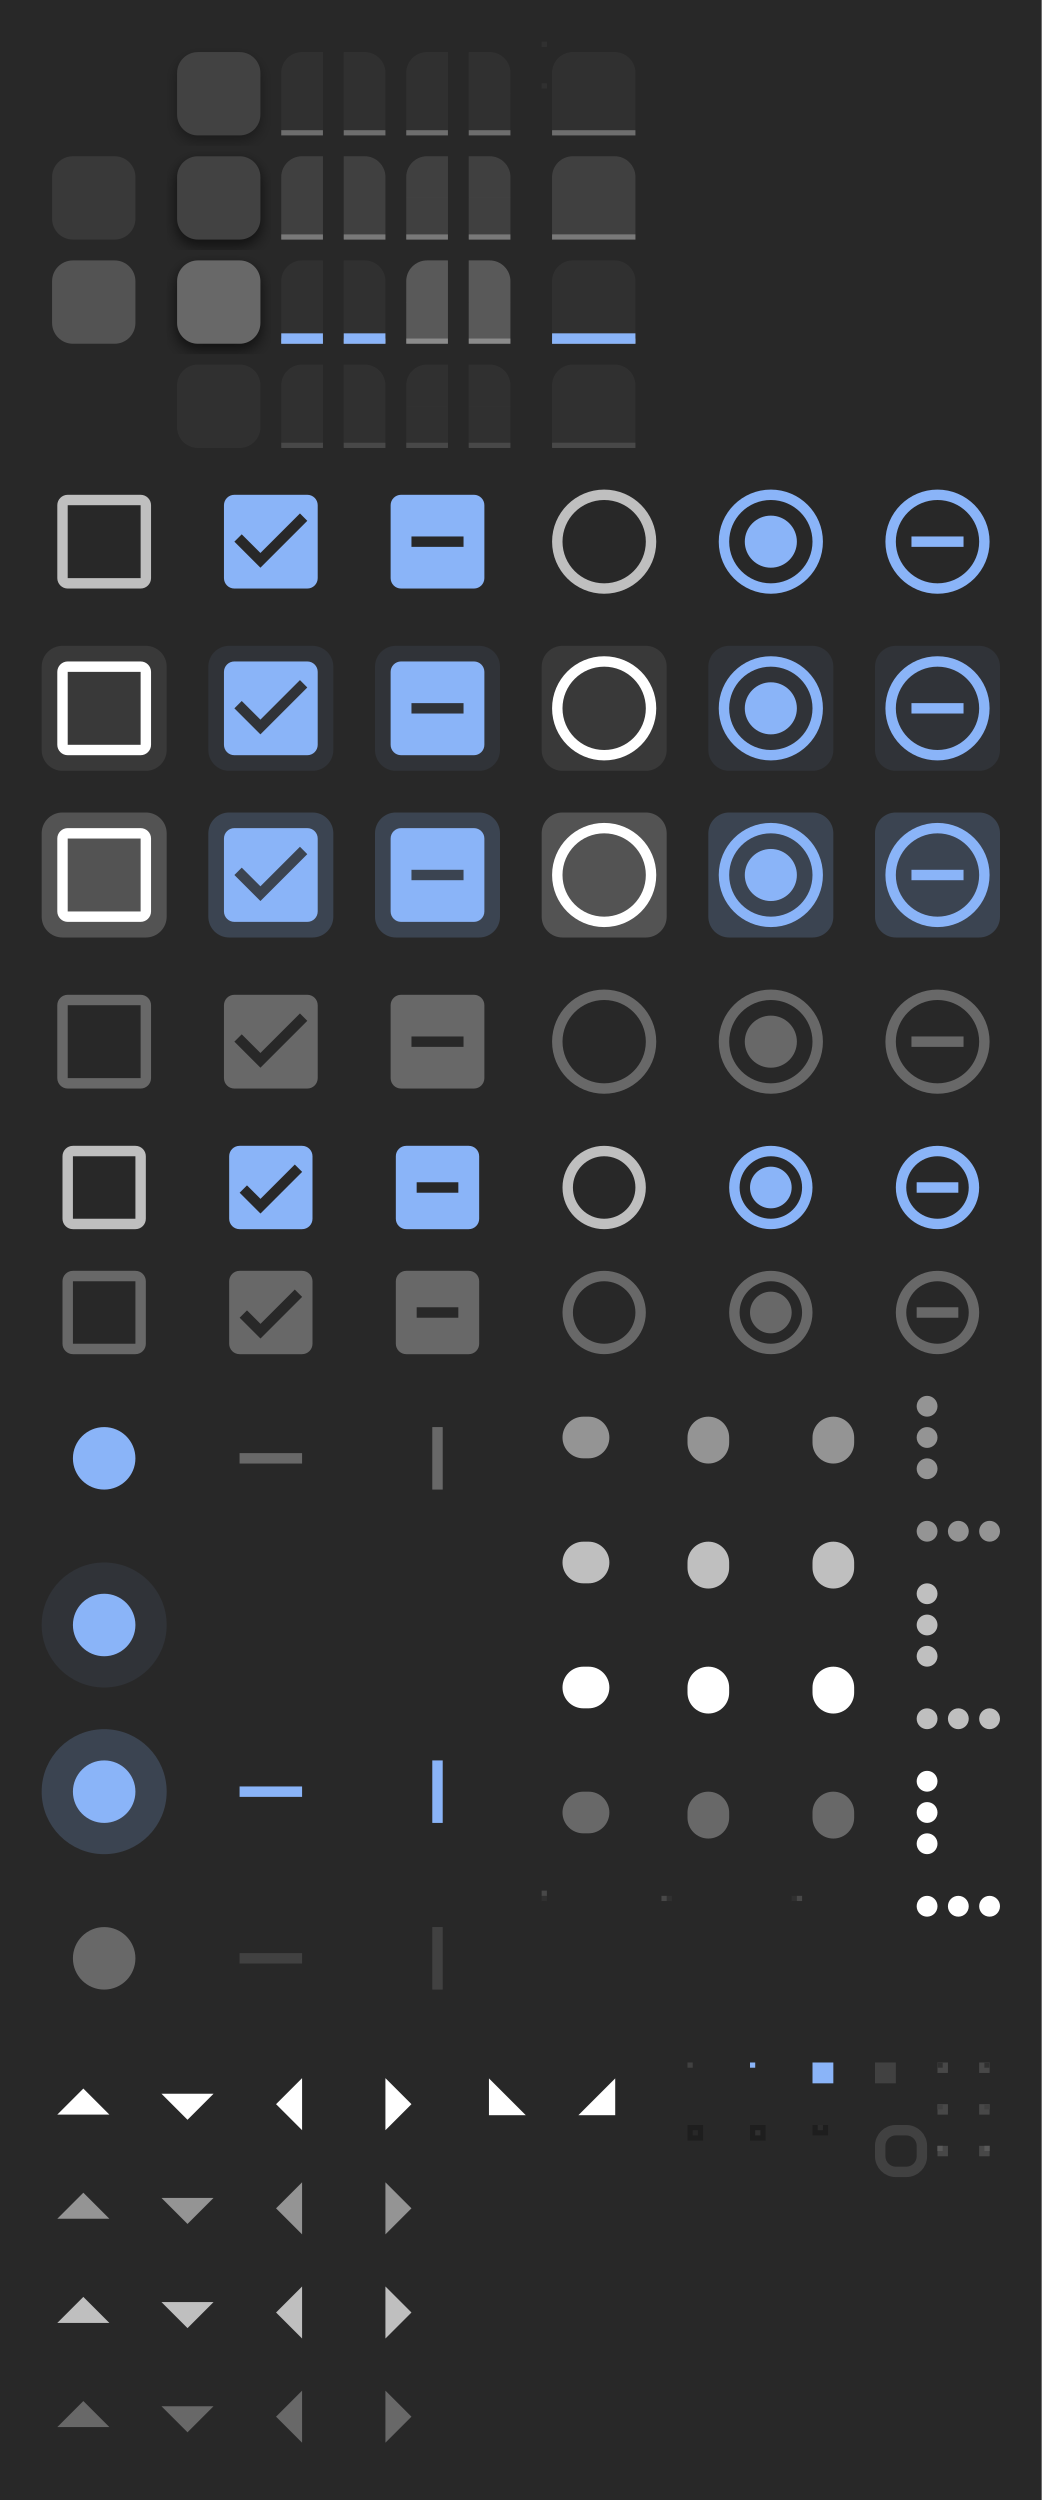
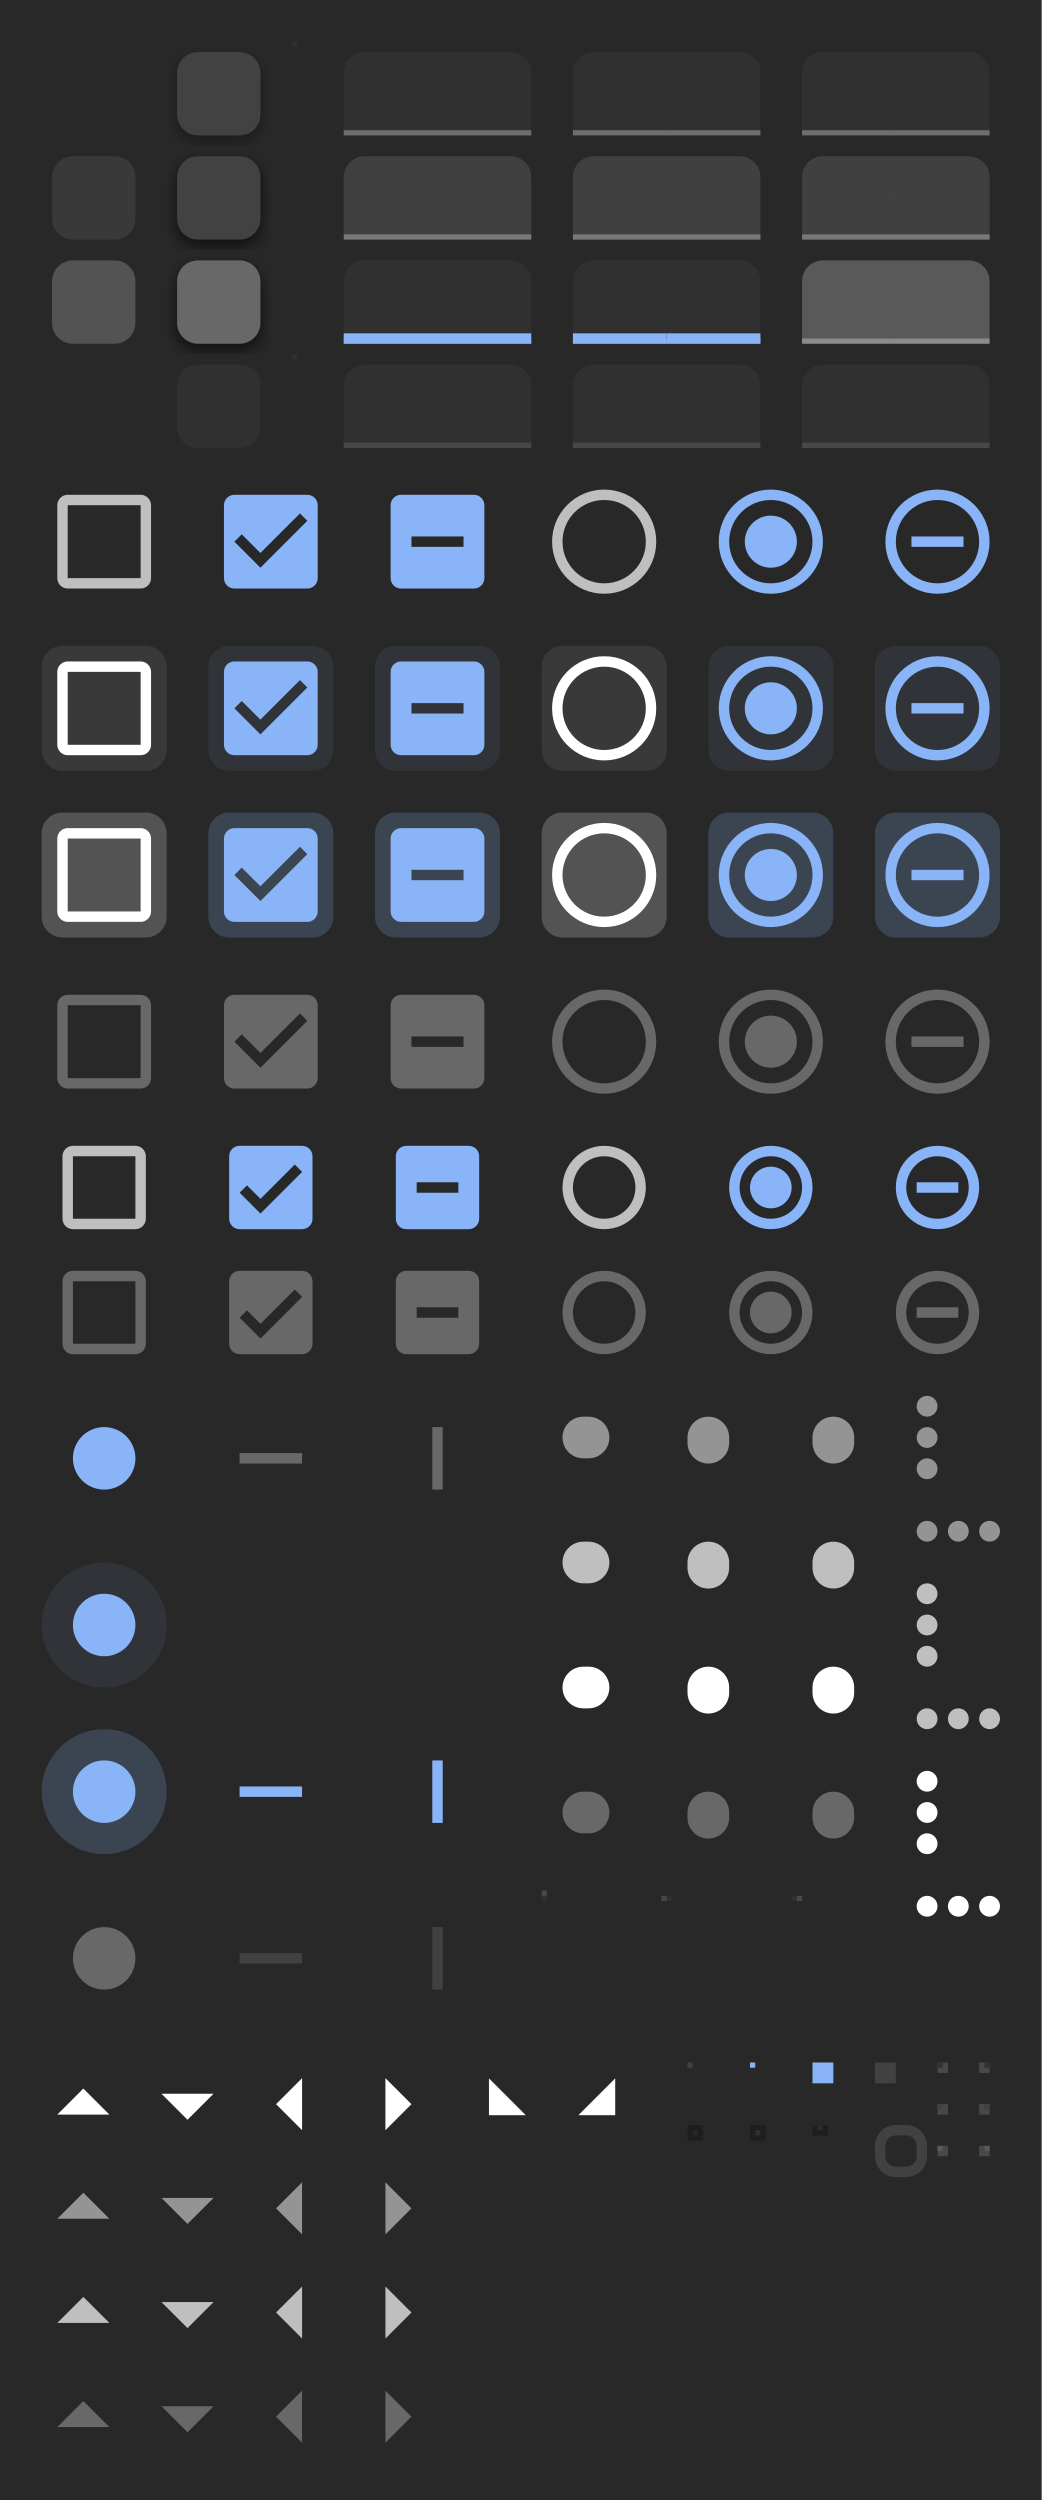
<svg xmlns="http://www.w3.org/2000/svg" xmlns:xlink="http://www.w3.org/1999/xlink" width="200" height="480" viewBox="0 0 200 480">
  <rect width="200" height="480" fill="url(#color-background)" />
  <defs>
    <linearGradient id="color-text">
      <stop offset="1" stop-color="#FFFFFF" />
    </linearGradient>
    <linearGradient id="color-text-disabled">
      <stop offset="1" stop-color="#FFFFFF" stop-opacity="0.5" />
    </linearGradient>
    <linearGradient id="color-text-secondary">
      <stop offset="1" stop-color="#FFFFFF" stop-opacity="0.7" />
    </linearGradient>
    <linearGradient id="color-text-secondary-disabled">
      <stop offset="1" stop-color="#FFFFFF" stop-opacity="0.3" />
    </linearGradient>
    <linearGradient id="color-track">
      <stop offset="1" stop-color="#FFFFFF" stop-opacity="0.3" />
    </linearGradient>
    <linearGradient id="color-track-disabled">
      <stop offset="1" stop-color="#FFFFFF" stop-opacity="0.12" />
    </linearGradient>
    <linearGradient id="color-divider">
      <stop offset="1" stop-color="#FFFFFF" stop-opacity="0.12" />
    </linearGradient>
    <linearGradient id="color-fill">
      <stop offset="1" stop-color="#FFFFFF" stop-opacity="0.04" />
    </linearGradient>
    <linearGradient id="color-primary">
      <stop offset="1" stop-color="#8AB4F8" />
    </linearGradient>
    <linearGradient id="color-background">
      <stop offset="1" stop-color="#282828" />
    </linearGradient>
    <linearGradient id="color-surface">
      <stop offset="1" stop-color="#424242" />
    </linearGradient>
    <linearGradient id="color-base">
      <stop offset="1" stop-color="#303030" />
    </linearGradient>
    <linearGradient id="color-base-alt">
      <stop offset="1" stop-color="#2C2C2C" />
    </linearGradient>
    <linearGradient id="color-frame">
      <stop offset="1" stop-color="#000000" stop-opacity="0.26" />
    </linearGradient>
    <filter id="z1" color-interpolation-filters="sRGB" x="0" y="0" width="1" height="1">
      <feFlood flood-color="#000000" flood-opacity="0.12" result="flood" />
      <feComposite operator="in" in="flood" in2="SourceGraphic" result="composite1" />
      <feGaussianBlur stdDeviation="1.5" in="composite1" result="blur" />
      <feOffset dx="0" dy="1" result="offset" />
      <feComposite in="SourceGraphic" in2="offset" result="fbSourceGraphic" />
      <feFlood flood-color="#000000" flood-opacity="0.24" result="flood" />
      <feComposite operator="in" in="flood" in2="fbSourceGraphic" result="composite1" />
      <feGaussianBlur stdDeviation="1" in="composite1" result="blur" />
      <feOffset dx="0" dy="1" result="offset" />
      <feComposite in="fbSourceGraphic" in2="offset" result="composite2" />
    </filter>
    <clipPath id="top">
-       <rect width="16" height="16" x="2" y="2" />
+       <rect width="36" height="16" x="2" y="2" />
    </clipPath>
    <clipPath id="left">
-       <rect width="10" height="20" />
+       <rect width="20" height="20" />
    </clipPath>
    <clipPath id="right">
-       <rect width="10" height="20" x="10" />
+       <rect width="20" height="20" x="20" />
    </clipPath>
    <clipPath id="left-top">
-       <rect width="10" height="10" />
+       <rect width="20" height="10" />
    </clipPath>
    <clipPath id="left-bottom">
-       <rect width="10" height="10" y="10" />
+       <rect width="20" height="10" y="10" />
    </clipPath>
    <clipPath id="right-top">
-       <rect width="10" height="10" x="10" />
+       <rect width="20" height="10" x="20" />
    </clipPath>
    <clipPath id="right-bottom">
-       <rect width="10" height="10" x="10" y="10" />
+       <rect width="20" height="10" x="20" y="10" />
    </clipPath>
    <rect id="icon-size" width="16" height="16" fill="none" />
    <g id="base-button-box">
      <rect width="20" height="20" fill="none" />
      <rect x="2" y="2" width="16" height="16" rx="4" />
    </g>
    <g id="base-button">
      <use xlink:href="#base-button-box" fill="url(#color-surface)" filter="url(#z1)" />
    </g>
    <g id="base-button-hover">
      <use xlink:href="#base-button" filter="url(#z1)" />
    </g>
    <g id="base-button-active">
      <use xlink:href="#base-button-hover" />
      <use xlink:href="#base-button-box" fill="url(#color-text)" fill-opacity="0.2" />
    </g>
    <g id="base-button-disabled">
      <use xlink:href="#base-button-box" fill="url(#color-fill)" />
    </g>
    <g id="base-entry-box">
-       <rect width="20" height="20" fill="none" />
-       <rect x="2" y="2" width="16" height="36" rx="4" clip-path="url(#top)" />
+       <rect width="40" height="20" fill="none" />
+       <rect x="2" y="2" width="36" height="36" rx="4" clip-path="url(#top)" />
    </g>
    <g id="base-entry">
      <use xlink:href="#base-entry-box" fill="url(#color-fill)" />
-       <rect x="2" y="17" width="16" height="1" fill="url(#color-track)" />
+       <rect x="2" y="17" width="36" height="1" fill="url(#color-track)" />
    </g>
    <g id="base-entry-hover">
      <use xlink:href="#base-entry" />
      <use xlink:href="#base-entry-box" fill="url(#color-text)" fill-opacity="0.08" />
    </g>
    <g id="base-entry-active">
      <use xlink:href="#base-entry" />
      <use xlink:href="#base-entry-box" fill="url(#color-text)" fill-opacity="0.2" />
    </g>
    <g id="base-entry-focus">
      <use xlink:href="#base-entry" />
-       <rect x="2" y="16" width="16" height="2" fill="url(#color-primary)" />
+       <rect x="2" y="16" width="36" height="2" fill="url(#color-primary)" />
    </g>
    <g id="base-entry-disabled">
      <use xlink:href="#base-entry-box" fill="url(#color-fill)" />
-       <rect x="2" y="17" width="16" height="1" fill="url(#color-track-disabled)" />
+       <rect x="2" y="17" width="36" height="1" fill="url(#color-track-disabled)" />
    </g>
    <rect id="button-fill" width="24" height="24" rx="4" />
    <g id="base-checkbox-unchecked">
      <use xlink:href="#button-fill" />
      <path fill-opacity="1" d="M19 5v14H5V5h14m0-2H5c-1.1 0-2 .9-2 2v14c0 1.1.9 2 2 2h14c1.1 0 2-.9 2-2V5c0-1.1-.9-2-2-2z" />
    </g>
    <g id="base-checkbox-checked">
      <use xlink:href="#button-fill" />
      <path fill-opacity="1" d="M19 3H5c-1.11 0-2 .9-2 2v14c0 1.1.89 2 2 2h14c1.11 0 2-.9 2-2V5c0-1.1-.89-2-2-2zm-9 14l-5-5 1.41-1.41L10 14.17l7.59-7.59L19 8l-9 9z" />
    </g>
    <g id="base-checkbox-mixed">
      <use xlink:href="#button-fill" />
      <path fill-opacity="1" d="M19 3H5c-1.1 0-2 .9-2 2v14c0 1.1.9 2 2 2h14c1.1 0 2-.9 2-2V5c0-1.1-.9-2-2-2zm-2 10H7v-2h10v2z" />
    </g>
    <g id="base-radio-unchecked">
      <use xlink:href="#button-fill" />
      <path fill-opacity="1" d="M12 2C6.48 2 2 6.48 2 12s4.48 10 10 10 10-4.48 10-10S17.52 2 12 2zm0 18c-4.42 0-8-3.58-8-8s3.58-8 8-8 8 3.58 8 8-3.58 8-8 8z" />
    </g>
    <g id="base-radio-checked">
      <use xlink:href="#button-fill" />
      <path fill-opacity="1" d="M12 7c-2.76 0-5 2.24-5 5s2.24 5 5 5 5-2.24 5-5-2.24-5-5-5zm0-5C6.48 2 2 6.48 2 12s4.48 10 10 10 10-4.48 10-10S17.52 2 12 2zm0 18c-4.42 0-8-3.58-8-8s3.58-8 8-8 8 3.58 8 8-3.58 8-8 8z" />
    </g>
    <g id="base-radio-mixed">
      <use xlink:href="#button-fill" />
      <path fill-opacity="1" d="M7 11v2h10v-2H7zm5-9C6.48 2 2 6.48 2 12s4.48 10 10 10 10-4.48 10-10S17.52 2 12 2zm0 18c-4.41 0-8-3.59-8-8s3.59-8 8-8 8 3.59 8 8-3.59 8-8 8z" />
    </g>
    <g id="base-menu-checkbox-unchecked">
      <use xlink:href="#icon-size" />
      <path d="M2 0a2 2 0 0 0-2 2v12a2 2 0 0 0 2 2h12a2 2 0 0 0 2-2V2a2 2 0 0 0-2-2H2zm0 2h12v12H2V2z" />
    </g>
    <g id="base-menu-checkbox-checked">
      <use xlink:href="#icon-size" />
      <path d="M2 0a2 2 0 0 0-2 2v12a2 2 0 0 0 2 2h12a2 2 0 0 0 2-2V2a2 2 0 0 0-2-2H2zm10.6 3.59L14.01 5l-8 8-4-4 1.41-1.41 2.59 2.59 6.59-6.59z" />
    </g>
    <g id="base-menu-checkbox-mixed">
      <use xlink:href="#icon-size" />
      <path d="M2 0a2 2 0 0 0-2 2v12a2 2 0 0 0 2 2h12a2 2 0 0 0 2-2V2a2 2 0 0 0-2-2H2zm2 7h8v2H4V7z" />
    </g>
    <g id="base-menu-radio-unchecked">
      <use xlink:href="#icon-size" />
      <path d="M8 0a8 8 0 0 0-8 8 8 8 0 0 0 8 8 8 8 0 0 0 8-8 8 8 0 0 0-8-8zm0 2a6 6 0 0 1 6 6 6 6 0 0 1-6 6 6 6 0 0 1-6-6 6 6 0 0 1 6-6z" />
    </g>
    <g id="base-menu-radio-checked">
      <use xlink:href="#icon-size" />
      <path d="M8 0a8 8 0 0 0-8 8 8 8 0 0 0 8 8 8 8 0 0 0 8-8 8 8 0 0 0-8-8zm0 2a6 6 0 0 1 6 6 6 6 0 0 1-6 6 6 6 0 0 1-6-6 6 6 0 0 1 6-6zm0 2a4 4 0 0 0-4 4 4 4 0 0 0 4 4 4 4 0 0 0 4-4 4 4 0 0 0-4-4z" />
    </g>
    <g id="base-menu-radio-mixed">
      <use xlink:href="#icon-size" />
      <path d="M8 0a8 8 0 0 0-8 8 8 8 0 0 0 8 8 8 8 0 0 0 8-8 8 8 0 0 0-8-8zm0 2a6 6 0 0 1 6 6 6 6 0 0 1-6 6 6 6 0 0 1-6-6 6 6 0 0 1 6-6zM4 7v2h8V7H4z" />
    </g>
    <g id="base-scale-horz-trough">
      <rect width="24" height="24" fill="none" />
      <rect x="6" y="11" width="12" height="2" />
    </g>
    <g id="base-scale-vert-trough">
      <use xlink:href="#base-scale-horz-trough" transform="rotate(90 12 12)" />
    </g>
    <g id="base-scrollbar-horz-slider">
      <rect y="-1" width="17" height="17" fill="none" />
      <rect x="4" y="4" width="9" height="8" rx="4" />
    </g>
    <g id="base-scrollbar-horz-trough">
      <rect y="-1" width="1" height="2" fill="url(#color-base)" />
      <rect y="-1" width="1" height="1" fill="url(#color-divider)" />
    </g>
    <g id="base-scrollbar-vert-ltr-slider">
      <use xlink:href="#base-scrollbar-horz-slider" transform="rotate(-90 8.5 8.5)" />
    </g>
    <g id="base-scrollbar-vert-ltr-trough">
      <use xlink:href="#base-scrollbar-horz-trough" transform="rotate(-90 0.5 0.5)" />
    </g>
    <g id="base-scrollbar-vert-rtl-slider">
      <use xlink:href="#base-scrollbar-horz-slider" transform="rotate(90 8 8)" />
    </g>
    <g id="base-scrollbar-vert-rtl-trough">
      <use xlink:href="#base-scrollbar-horz-trough" transform="rotate(90 0.5 0.5)" />
    </g>
    <g id="base-handle-horz">
      <circle cx="2" cy="2" r="2" />
      <circle cx="8" cy="2" r="2" />
      <circle cx="14" cy="2" r="2" />
    </g>
    <g id="base-handle-vert">
      <use xlink:href="#base-handle-horz" transform="rotate(90 2 2)" />
    </g>
    <path id="pan-path" d="M13 6l-5 5-5-5z" />
    <g id="base-pan-down">
      <use xlink:href="#icon-size" />
      <use xlink:href="#pan-path" />
    </g>
    <g id="base-pan-up">
      <use xlink:href="#icon-size" />
      <use xlink:href="#pan-path" transform="rotate(180 8 8)" />
    </g>
    <g id="base-pan-left">
      <use xlink:href="#icon-size" />
      <use xlink:href="#pan-path" transform="rotate(90 8 8)" />
    </g>
    <g id="base-pan-right">
      <use xlink:href="#icon-size" />
      <use xlink:href="#pan-path" transform="rotate(-90 8 8)" />
    </g>
    <g id="base-pan-left-semi">
      <use xlink:href="#icon-size" />
      <use xlink:href="#pan-path" transform="rotate(45 8 8)" />
    </g>
    <g id="base-pan-right-semi">
      <use xlink:href="#icon-size" />
      <use xlink:href="#pan-path" transform="rotate(-45 8 8)" />
    </g>
    <g id="base-treeview-ltr-button">
      <rect width="2" height="2" fill="url(#color-base)" fill-opacity="1" />
      <rect width="2" height="2" fill="url(#color-divider)" fill-opacity="1" />
      <rect width="1" height="1" fill="url(#color-base)" fill-opacity="1" />
      <rect width="1" height="1" />
    </g>
    <g id="base-treeview-rtl-button">
      <use xlink:href="#base-treeview-ltr-button" transform="scale(-1 1)" />
    </g>
  </defs>
  <g id="flat-button" transform="translate(8 8)">
    <use xlink:href="#base-button-box" fill="url(#color-text)" fill-opacity="0" />
  </g>
  <g id="flat-button-hover" transform="translate(8 28)">
    <use xlink:href="#base-button-box" fill="url(#color-text)" fill-opacity="0.08" />
  </g>
  <g id="flat-button-active" transform="translate(8 48)">
    <use xlink:href="#base-button-box" fill="url(#color-text)" fill-opacity="0.2" />
  </g>
  <g id="flat-button-disabled" transform="translate(8 68)">
    <use xlink:href="#base-button-box" fill="url(#color-text)" fill-opacity="0" />
  </g>
  <g id="button" transform="translate(32 8)">
    <use xlink:href="#base-button" />
  </g>
  <g id="button-hover" transform="translate(32 28)">
    <use xlink:href="#base-button-hover" />
  </g>
  <g id="button-active" transform="translate(32 48)">
    <use xlink:href="#base-button-active" />
  </g>
  <g id="button-disabled" transform="translate(32 68)">
    <use xlink:href="#base-button-disabled" />
  </g>
-   <g id="combo-left-entry" transform="translate(52 8)">
+   <g id="entry-background" transform="translate(56 8)">
+     <rect width="1" height="1" fill="url(#color-fill)" />
+   </g>
+   <g id="entry-background-disabled" transform="translate(56 68)">
+     <rect width="1" height="1" fill="url(#color-fill)" />
+   </g>
+   <g id="entry" transform="translate(64 8)">
+     <use xlink:href="#base-entry" />
+   </g>
+   <g id="entry-hover" transform="translate(64 28)">
+     <use xlink:href="#base-entry-hover" />
+   </g>
+   <g id="entry-active" transform="translate(64 48)">
+     <use xlink:href="#base-entry-focus" />
+   </g>
+   <g id="entry-disabled" transform="translate(64 68)">
+     <use xlink:href="#base-entry-disabled" />
+   </g>
+   <g id="combo-left-entry" transform="translate(108 8)">
    <use xlink:href="#base-entry" clip-path="url(#left)" />
  </g>
-   <g id="combo-left-entry-hover" transform="translate(52 28)">
+   <g id="combo-left-entry-hover" transform="translate(108 28)">
    <use xlink:href="#base-entry-hover" clip-path="url(#left)" />
  </g>
-   <g id="combo-left-entry-active" transform="translate(52 48)">
+   <g id="combo-left-entry-active" transform="translate(108 48)">
    <use xlink:href="#base-entry-focus" clip-path="url(#left)" />
  </g>
-   <g id="combo-left-entry-disabled" transform="translate(52 68)">
+   <g id="combo-left-entry-disabled" transform="translate(108 68)">
    <use xlink:href="#base-entry-disabled" clip-path="url(#left)" />
  </g>
-   <g id="combo-right-entry" transform="translate(56 8)">
+   <g id="combo-right-entry" transform="translate(108 8)">
    <use xlink:href="#base-entry" clip-path="url(#right)" />
  </g>
-   <g id="combo-right-entry-hover" transform="translate(56 28)">
+   <g id="combo-right-entry-hover" transform="translate(108 28)">
    <use xlink:href="#base-entry-hover" clip-path="url(#right)" />
  </g>
-   <g id="combo-right-entry-active" transform="translate(56 48)">
+   <g id="combo-right-entry-active" transform="translate(108 48)">
    <use xlink:href="#base-entry-focus" clip-path="url(#right)" />
  </g>
-   <g id="combo-right-entry-disabled" transform="translate(56 68)">
+   <g id="combo-right-entry-disabled" transform="translate(108 68)">
    <use xlink:href="#base-entry-disabled" clip-path="url(#right)" />
  </g>
-   <g id="spin-rtl-up" transform="translate(76 8)">
+   <g id="spin-rtl-up" transform="translate(152 8)">
    <use xlink:href="#base-entry" clip-path="url(#left-top)" />
  </g>
-   <g id="spin-rtl-up-hover" transform="translate(76 28)">
+   <g id="spin-rtl-up-hover" transform="translate(152 28)">
    <use xlink:href="#base-entry-hover" clip-path="url(#left-top)" />
  </g>
-   <g id="spin-rtl-up-active" transform="translate(76 48)">
+   <g id="spin-rtl-up-active" transform="translate(152 48)">
    <use xlink:href="#base-entry-active" clip-path="url(#left-top)" />
  </g>
-   <g id="spin-rtl-up-disabled" transform="translate(76 68)">
+   <g id="spin-rtl-up-disabled" transform="translate(152 68)">
    <use xlink:href="#base-entry-disabled" clip-path="url(#left-top)" />
  </g>
-   <g id="spin-rtl-down" transform="translate(76 8)">
+   <g id="spin-rtl-down" transform="translate(152 8)">
    <use xlink:href="#base-entry" clip-path="url(#left-bottom)" />
  </g>
-   <g id="spin-rtl-down-hover" transform="translate(76 28)">
+   <g id="spin-rtl-down-hover" transform="translate(152 28)">
    <use xlink:href="#base-entry-hover" clip-path="url(#left-bottom)" />
  </g>
-   <g id="spin-rtl-down-active" transform="translate(76 48)">
+   <g id="spin-rtl-down-active" transform="translate(152 48)">
    <use xlink:href="#base-entry-active" clip-path="url(#left-bottom)" />
  </g>
-   <g id="spin-rtl-down-disabled" transform="translate(76 68)">
+   <g id="spin-rtl-down-disabled" transform="translate(152 68)">
    <use xlink:href="#base-entry-disabled" clip-path="url(#left-bottom)" />
  </g>
-   <g id="spin-ltr-up" transform="translate(80 8)">
+   <g id="spin-ltr-up" transform="translate(152 8)">
    <use xlink:href="#base-entry" clip-path="url(#right-top)" />
  </g>
-   <g id="spin-ltr-up-hover" transform="translate(80 28)">
+   <g id="spin-ltr-up-hover" transform="translate(152 28)">
    <use xlink:href="#base-entry-hover" clip-path="url(#right-top)" />
  </g>
-   <g id="spin-ltr-up-active" transform="translate(80 48)">
+   <g id="spin-ltr-up-active" transform="translate(152 48)">
    <use xlink:href="#base-entry-active" clip-path="url(#right-top)" />
  </g>
-   <g id="spin-ltr-up-disabled" transform="translate(80 68)">
+   <g id="spin-ltr-up-disabled" transform="translate(152 68)">
    <use xlink:href="#base-entry-disabled" clip-path="url(#right-top)" />
  </g>
-   <g id="spin-ltr-down" transform="translate(80 8)">
+   <g id="spin-ltr-down" transform="translate(152 8)">
    <use xlink:href="#base-entry" clip-path="url(#right-bottom)" />
  </g>
-   <g id="spin-ltr-down-hover" transform="translate(80 28)">
+   <g id="spin-ltr-down-hover" transform="translate(152 28)">
    <use xlink:href="#base-entry-hover" clip-path="url(#right-bottom)" />
  </g>
-   <g id="spin-ltr-down-active" transform="translate(80 48)">
+   <g id="spin-ltr-down-active" transform="translate(152 48)">
    <use xlink:href="#base-entry-active" clip-path="url(#right-bottom)" />
  </g>
-   <g id="spin-ltr-down-disabled" transform="translate(80 68)">
+   <g id="spin-ltr-down-disabled" transform="translate(152 68)">
    <use xlink:href="#base-entry-disabled" clip-path="url(#right-bottom)" />
-   </g>
-   <g id="entry-background" transform="translate(104 8)">
-     <rect width="1" height="1" fill="url(#color-fill)" />
-   </g>
-   <g id="entry-background-disabled" transform="translate(104 16)">
-     <rect width="1" height="1" fill="url(#color-fill)" />
-   </g>
-   <g id="entry" transform="translate(104 8)">
-     <use xlink:href="#base-entry" />
-   </g>
-   <g id="entry-hover" transform="translate(104 28)">
-     <use xlink:href="#base-entry-hover" />
-   </g>
-   <g id="entry-active" transform="translate(104 48)">
-     <use xlink:href="#base-entry-focus" />
-   </g>
-   <g id="entry-disabled" transform="translate(104 68)">
-     <use xlink:href="#base-entry-disabled" />
  </g>
  <g id="checkbox-unchecked" transform="translate(8 92)">
    <use xlink:href="#base-checkbox-unchecked" fill="url(#color-text-secondary)" fill-opacity="0" />
  </g>
  <g id="checkbox-unchecked-hover" transform="translate(8 124)">
    <use xlink:href="#base-checkbox-unchecked" fill="url(#color-text)" fill-opacity="0.08" />
  </g>
  <g id="checkbox-unchecked-active" transform="translate(8 156)">
    <use xlink:href="#base-checkbox-unchecked" fill="url(#color-text)" fill-opacity="0.2" />
  </g>
  <g id="checkbox-unchecked-disabled" transform="translate(8 188)">
    <use xlink:href="#base-checkbox-unchecked" fill="url(#color-text-secondary-disabled)" fill-opacity="0" />
  </g>
  <g id="checkbox-checked" transform="translate(40 92)">
    <use xlink:href="#base-checkbox-checked" fill="url(#color-primary)" fill-opacity="0" />
  </g>
  <g id="checkbox-checked-hover" transform="translate(40 124)">
    <use xlink:href="#base-checkbox-checked" fill="url(#color-primary)" fill-opacity="0.08" />
  </g>
  <g id="checkbox-checked-active" transform="translate(40 156)">
    <use xlink:href="#base-checkbox-checked" fill="url(#color-primary)" fill-opacity="0.2" />
  </g>
  <g id="checkbox-checked-disabled" transform="translate(40 188)">
    <use xlink:href="#base-checkbox-checked" fill="url(#color-text-secondary-disabled)" fill-opacity="0" />
  </g>
  <g id="checkbox-mixed" transform="translate(72 92)">
    <use xlink:href="#base-checkbox-mixed" fill="url(#color-primary)" fill-opacity="0" />
  </g>
  <g id="checkbox-mixed-hover" transform="translate(72 124)">
    <use xlink:href="#base-checkbox-mixed" fill="url(#color-primary)" fill-opacity="0.08" />
  </g>
  <g id="checkbox-mixed-active" transform="translate(72 156)">
    <use xlink:href="#base-checkbox-mixed" fill="url(#color-primary)" fill-opacity="0.2" />
  </g>
  <g id="checkbox-mixed-disabled" transform="translate(72 188)">
    <use xlink:href="#base-checkbox-mixed" fill="url(#color-text-secondary-disabled)" fill-opacity="0" />
  </g>
  <g id="radio-unchecked" transform="translate(104 92)">
    <use xlink:href="#base-radio-unchecked" fill="url(#color-text-secondary)" fill-opacity="0" />
  </g>
  <g id="radio-unchecked-hover" transform="translate(104 124)">
    <use xlink:href="#base-radio-unchecked" fill="url(#color-text)" fill-opacity="0.08" />
  </g>
  <g id="radio-unchecked-active" transform="translate(104 156)">
    <use xlink:href="#base-radio-unchecked" fill="url(#color-text)" fill-opacity="0.2" />
  </g>
  <g id="radio-unchecked-disabled" transform="translate(104 188)">
    <use xlink:href="#base-radio-unchecked" fill="url(#color-text-secondary-disabled)" fill-opacity="0" />
  </g>
  <g id="radio-checked" transform="translate(136 92)">
    <use xlink:href="#base-radio-checked" fill="url(#color-primary)" fill-opacity="0" />
  </g>
  <g id="radio-checked-hover" transform="translate(136 124)">
    <use xlink:href="#base-radio-checked" fill="url(#color-primary)" fill-opacity="0.08" />
  </g>
  <g id="radio-checked-active" transform="translate(136 156)">
    <use xlink:href="#base-radio-checked" fill="url(#color-primary)" fill-opacity="0.2" />
  </g>
  <g id="radio-checked-disabled" transform="translate(136 188)">
    <use xlink:href="#base-radio-checked" fill="url(#color-text-secondary-disabled)" fill-opacity="0" />
  </g>
  <g id="radio-mixed" transform="translate(168 92)">
    <use xlink:href="#base-radio-mixed" fill="url(#color-primary)" fill-opacity="0" />
  </g>
  <g id="radio-mixed-hover" transform="translate(168 124)">
    <use xlink:href="#base-radio-mixed" fill="url(#color-primary)" fill-opacity="0.08" />
  </g>
  <g id="radio-mixed-active" transform="translate(168 156)">
    <use xlink:href="#base-radio-mixed" fill="url(#color-primary)" fill-opacity="0.2" />
  </g>
  <g id="radio-mixed-disabled" transform="translate(168 188)">
    <use xlink:href="#base-radio-mixed" fill="url(#color-text-secondary-disabled)" fill-opacity="0" />
  </g>
  <g id="menu-checkbox-unchecked" transform="translate(12 220)">
    <use xlink:href="#base-menu-checkbox-unchecked" fill="url(#color-text-secondary)" />
  </g>
  <g id="menu-checkbox-unchecked-disabled" transform="translate(12 244)">
    <use xlink:href="#base-menu-checkbox-unchecked" fill="url(#color-text-secondary-disabled)" />
  </g>
  <g id="menu-checkbox-checked" transform="translate(44 220)">
    <use xlink:href="#base-menu-checkbox-checked" fill="url(#color-primary)" />
  </g>
  <g id="menu-checkbox-checked-disabled" transform="translate(44 244)">
    <use xlink:href="#base-menu-checkbox-checked" fill="url(#color-text-secondary-disabled)" />
  </g>
  <g id="menu-checkbox-mixed" transform="translate(76 220)">
    <use xlink:href="#base-menu-checkbox-mixed" fill="url(#color-primary)" />
  </g>
  <g id="menu-checkbox-mixed-disabled" transform="translate(76 244)">
    <use xlink:href="#base-menu-checkbox-mixed" fill="url(#color-text-secondary-disabled)" />
  </g>
  <g id="menu-radio-unchecked" transform="translate(108 220)">
    <use xlink:href="#base-menu-radio-unchecked" fill="url(#color-text-secondary)" />
  </g>
  <g id="menu-radio-unchecked-disabled" transform="translate(108 244)">
    <use xlink:href="#base-menu-radio-unchecked" fill="url(#color-text-secondary-disabled)" />
  </g>
  <g id="menu-radio-checked" transform="translate(140 220)">
    <use xlink:href="#base-menu-radio-checked" fill="url(#color-primary)" />
  </g>
  <g id="menu-radio-checked-disabled" transform="translate(140 244)">
    <use xlink:href="#base-menu-radio-checked" fill="url(#color-text-secondary-disabled)" />
  </g>
  <g id="menu-radio-mixed" transform="translate(172 220)">
    <use xlink:href="#base-menu-radio-mixed" fill="url(#color-primary)" />
  </g>
  <g id="menu-radio-mixed-disabled" transform="translate(172 244)">
    <use xlink:href="#base-menu-radio-mixed" fill="url(#color-text-secondary-disabled)" />
  </g>
  <g id="scale-slider" transform="translate(8 268)">
    <circle cx="12" cy="12" r="12" fill="url(#color-primary)" fill-opacity="0" />
    <circle cx="12" cy="12" r="6" fill="url(#color-primary)" />
  </g>
  <g id="scale-slider-hover" transform="translate(8 300)">
    <circle cx="12" cy="12" r="12" fill="url(#color-primary)" fill-opacity="0.08" />
    <circle cx="12" cy="12" r="6" fill="url(#color-primary)" />
  </g>
  <g id="scale-slider-active" transform="translate(8 332)">
    <circle cx="12" cy="12" r="12" fill="url(#color-primary)" fill-opacity="0.2" />
    <circle cx="12" cy="12" r="6" fill="url(#color-primary)" />
  </g>
  <g id="scale-slider-disabled" transform="translate(8 364)">
    <circle cx="12" cy="12" r="12" fill="none" />
    <circle cx="12" cy="12" r="6" fill="url(#color-background)" />
    <circle cx="12" cy="12" r="6" fill="url(#color-text-secondary-disabled)" />
  </g>
  <g id="scale-horz-trough" transform="translate(40 268)">
    <use xlink:href="#base-scale-horz-trough" fill="url(#color-track)" />
  </g>
  <g id="scale-horz-trough-active" transform="translate(40 332)">
    <use xlink:href="#base-scale-horz-trough" fill="url(#color-primary)" />
  </g>
  <g id="scale-horz-trough-disabled" transform="translate(40 364)">
    <use xlink:href="#base-scale-horz-trough" fill="url(#color-track-disabled)" />
  </g>
  <g id="scale-vert-trough" transform="translate(72 268)">
    <use xlink:href="#base-scale-vert-trough" fill="url(#color-track)" />
  </g>
  <g id="scale-vert-trough-active" transform="translate(72 332)">
    <use xlink:href="#base-scale-vert-trough" fill="url(#color-primary)" />
  </g>
  <g id="scale-vert-trough-disabled" transform="translate(72 364)">
    <use xlink:href="#base-scale-vert-trough" fill="url(#color-track-disabled)" />
  </g>
  <g id="scrollbar-horz-slider" transform="translate(104 268)">
    <use xlink:href="#base-scrollbar-horz-slider" fill="url(#color-text-disabled)" />
  </g>
  <g id="scrollbar-horz-slider-hover" transform="translate(104 292)">
    <use xlink:href="#base-scrollbar-horz-slider" fill="url(#color-text-secondary)" />
  </g>
  <g id="scrollbar-horz-slider-active" transform="translate(104 316)">
    <use xlink:href="#base-scrollbar-horz-slider" fill="url(#color-text)" />
  </g>
  <g id="scrollbar-horz-slider-disabled" transform="translate(104 340)">
    <use xlink:href="#base-scrollbar-horz-slider" fill="url(#color-text-secondary-disabled)" />
  </g>
  <g id="scrollbar-horz-trough" transform="translate(104 364)">
    <use xlink:href="#base-scrollbar-horz-trough" />
  </g>
  <g id="scrollbar-vert-ltr-slider" transform="translate(128 268)">
    <use xlink:href="#base-scrollbar-vert-ltr-slider" fill="url(#color-text-disabled)" />
  </g>
  <g id="scrollbar-vert-ltr-slider-hover" transform="translate(128 292)">
    <use xlink:href="#base-scrollbar-vert-ltr-slider" fill="url(#color-text-secondary)" />
  </g>
  <g id="scrollbar-vert-ltr-slider-active" transform="translate(128 316)">
    <use xlink:href="#base-scrollbar-vert-ltr-slider" fill="url(#color-text)" />
  </g>
  <g id="scrollbar-vert-ltr-slider-disabled" transform="translate(128 340)">
    <use xlink:href="#base-scrollbar-vert-ltr-slider" fill="url(#color-text-secondary-disabled)" />
  </g>
  <g id="scrollbar-vert-ltr-trough" transform="translate(128 364)">
    <use xlink:href="#base-scrollbar-vert-ltr-trough" />
  </g>
  <g id="scrollbar-vert-rtl-slider" transform="translate(152 268)">
    <use xlink:href="#base-scrollbar-vert-rtl-slider" fill="url(#color-text-disabled)" />
  </g>
  <g id="scrollbar-vert-rtl-slider-hover" transform="translate(152 292)">
    <use xlink:href="#base-scrollbar-vert-rtl-slider" fill="url(#color-text-secondary)" />
  </g>
  <g id="scrollbar-vert-rtl-slider-active" transform="translate(152 316)">
    <use xlink:href="#base-scrollbar-vert-rtl-slider" fill="url(#color-text)" />
  </g>
  <g id="scrollbar-vert-rtl-slider-disabled" transform="translate(152 340)">
    <use xlink:href="#base-scrollbar-vert-rtl-slider" fill="url(#color-text-secondary-disabled)" />
  </g>
  <g id="scrollbar-vert-rtl-trough" transform="translate(152 364)">
    <use xlink:href="#base-scrollbar-vert-rtl-trough" />
  </g>
  <g id="handle-horz" transform="translate(176 292)">
    <use xlink:href="#base-handle-horz" fill="url(#color-text-disabled)" />
  </g>
  <g id="handle-horz-hover" transform="translate(176 328)">
    <use xlink:href="#base-handle-horz" fill="url(#color-text-secondary)" />
  </g>
  <g id="handle-horz-active" transform="translate(176 364)">
    <use xlink:href="#base-handle-horz" fill="url(#color-text)" />
  </g>
  <g id="handle-vert" transform="translate(176 268)">
    <use xlink:href="#base-handle-vert" fill="url(#color-text-disabled)" />
  </g>
  <g id="handle-vert-hover" transform="translate(176 304)">
    <use xlink:href="#base-handle-vert" fill="url(#color-text-secondary)" />
  </g>
  <g id="handle-vert-active" transform="translate(176 340)">
    <use xlink:href="#base-handle-vert" fill="url(#color-text)" />
  </g>
  <g id="pan-up" transform="translate(8 396)">
    <use xlink:href="#base-pan-up" fill="url(#color-text)" />
  </g>
  <g id="pan-up-disabled" transform="translate(8 416)">
    <use xlink:href="#base-pan-up" fill="url(#color-text-disabled)" />
  </g>
  <g id="pan-up-alt" transform="translate(8 436)">
    <use xlink:href="#base-pan-up" fill="url(#color-text-secondary)" />
  </g>
  <g id="pan-up-alt-disabled" transform="translate(8 456)">
    <use xlink:href="#base-pan-up" fill="url(#color-text-secondary-disabled)" />
  </g>
  <g id="pan-down" transform="translate(28 396)">
    <use xlink:href="#base-pan-down" fill="url(#color-text)" />
  </g>
  <g id="pan-down-disabled" transform="translate(28 416)">
    <use xlink:href="#base-pan-down" fill="url(#color-text-disabled)" />
  </g>
  <g id="pan-down-alt" transform="translate(28 436)">
    <use xlink:href="#base-pan-down" fill="url(#color-text-secondary)" />
  </g>
  <g id="pan-down-alt-disabled" transform="translate(28 456)">
    <use xlink:href="#base-pan-down" fill="url(#color-text-secondary-disabled)" />
  </g>
  <g id="pan-left" transform="translate(48 396)">
    <use xlink:href="#base-pan-left" fill="url(#color-text)" />
  </g>
  <g id="pan-left-disabled" transform="translate(48 416)">
    <use xlink:href="#base-pan-left" fill="url(#color-text-disabled)" />
  </g>
  <g id="pan-left-alt" transform="translate(48 436)">
    <use xlink:href="#base-pan-left" fill="url(#color-text-secondary)" />
  </g>
  <g id="pan-left-alt-disabled" transform="translate(48 456)">
    <use xlink:href="#base-pan-left" fill="url(#color-text-secondary-disabled)" />
  </g>
  <g id="pan-right" transform="translate(68 396)">
    <use xlink:href="#base-pan-right" fill="url(#color-text)" />
  </g>
  <g id="pan-right-disabled" transform="translate(68 416)">
    <use xlink:href="#base-pan-right" fill="url(#color-text-disabled)" />
  </g>
  <g id="pan-right-alt" transform="translate(68 436)">
    <use xlink:href="#base-pan-right" fill="url(#color-text-secondary)" />
  </g>
  <g id="pan-right-alt-disabled" transform="translate(68 456)">
    <use xlink:href="#base-pan-right" fill="url(#color-text-secondary-disabled)" />
  </g>
  <g id="pan-left-semi" transform="translate(88 396)">
    <use xlink:href="#base-pan-left-semi" fill="url(#color-text)" />
  </g>
  <g id="pan-right-semi" transform="translate(108 396)">
    <use xlink:href="#base-pan-right-semi" fill="url(#color-text)" />
  </g>
  <g id="border" transform="translate(132 396)">
    <rect width="1" height="1" fill="url(#color-divider)" />
  </g>
  <g id="tab" transform="translate(144 396)">
    <rect width="1" height="1" fill="url(#color-primary)" />
  </g>
  <g id="progressbar-progress" transform="translate(156 396)">
    <rect width="4" height="4" fill="url(#color-primary)" />
  </g>
  <g id="progressbar-trough" transform="translate(168 396)">
    <rect width="4" height="4" fill="url(#color-background)" />
    <rect width="4" height="4" fill="url(#color-track-disabled)" />
  </g>
  <g id="frame" transform="translate(132 408)">
    <rect x="0.5" y="0.5" width="2" height="2" fill="none" stroke="url(#color-frame)" stroke-width="1" />
  </g>
  <g id="frame-notebook" transform="translate(144 408)">
    <rect width="3" height="3" fill="url(#color-frame)" />
    <rect x="1" y="1" width="1" height="1" fill="url(#color-base)" />
  </g>
  <g id="frame-inline" transform="translate(156 408)">
    <rect width="3" height="2" fill="url(#color-frame)" />
    <rect x="1" width="1" height="1" fill="url(#color-base-alt)" />
  </g>
  <g id="focus" transform="translate(168 408)">
    <rect x="1" y="1" width="8" height="8" rx="3" fill="none" stroke="url(#color-divider)" stroke-width="2" />
  </g>
  <g id="treeview-ltr-button" transform="translate(180 396)">
    <use xlink:href="#base-treeview-ltr-button" fill="url(#color-text)" fill-opacity="0" />
  </g>
  <g id="treeview-ltr-button-hover" transform="translate(180 404)">
    <use xlink:href="#base-treeview-ltr-button" fill="url(#color-text)" fill-opacity="0.08" />
  </g>
  <g id="treeview-ltr-button-active" transform="translate(180 412)">
    <use xlink:href="#base-treeview-ltr-button" fill="url(#color-text)" fill-opacity="0.2" />
  </g>
  <g id="treeview-rtl-button" transform="translate(190 396)">
    <use xlink:href="#base-treeview-rtl-button" fill="url(#color-text)" fill-opacity="0" />
  </g>
  <g id="treeview-rtl-button-hover" transform="translate(190 404)">
    <use xlink:href="#base-treeview-rtl-button" fill="url(#color-text)" fill-opacity="0.08" />
  </g>
  <g id="treeview-rtl-button-active" transform="translate(190 412)">
    <use xlink:href="#base-treeview-rtl-button" fill="url(#color-text)" fill-opacity="0.2" />
  </g>
</svg>
